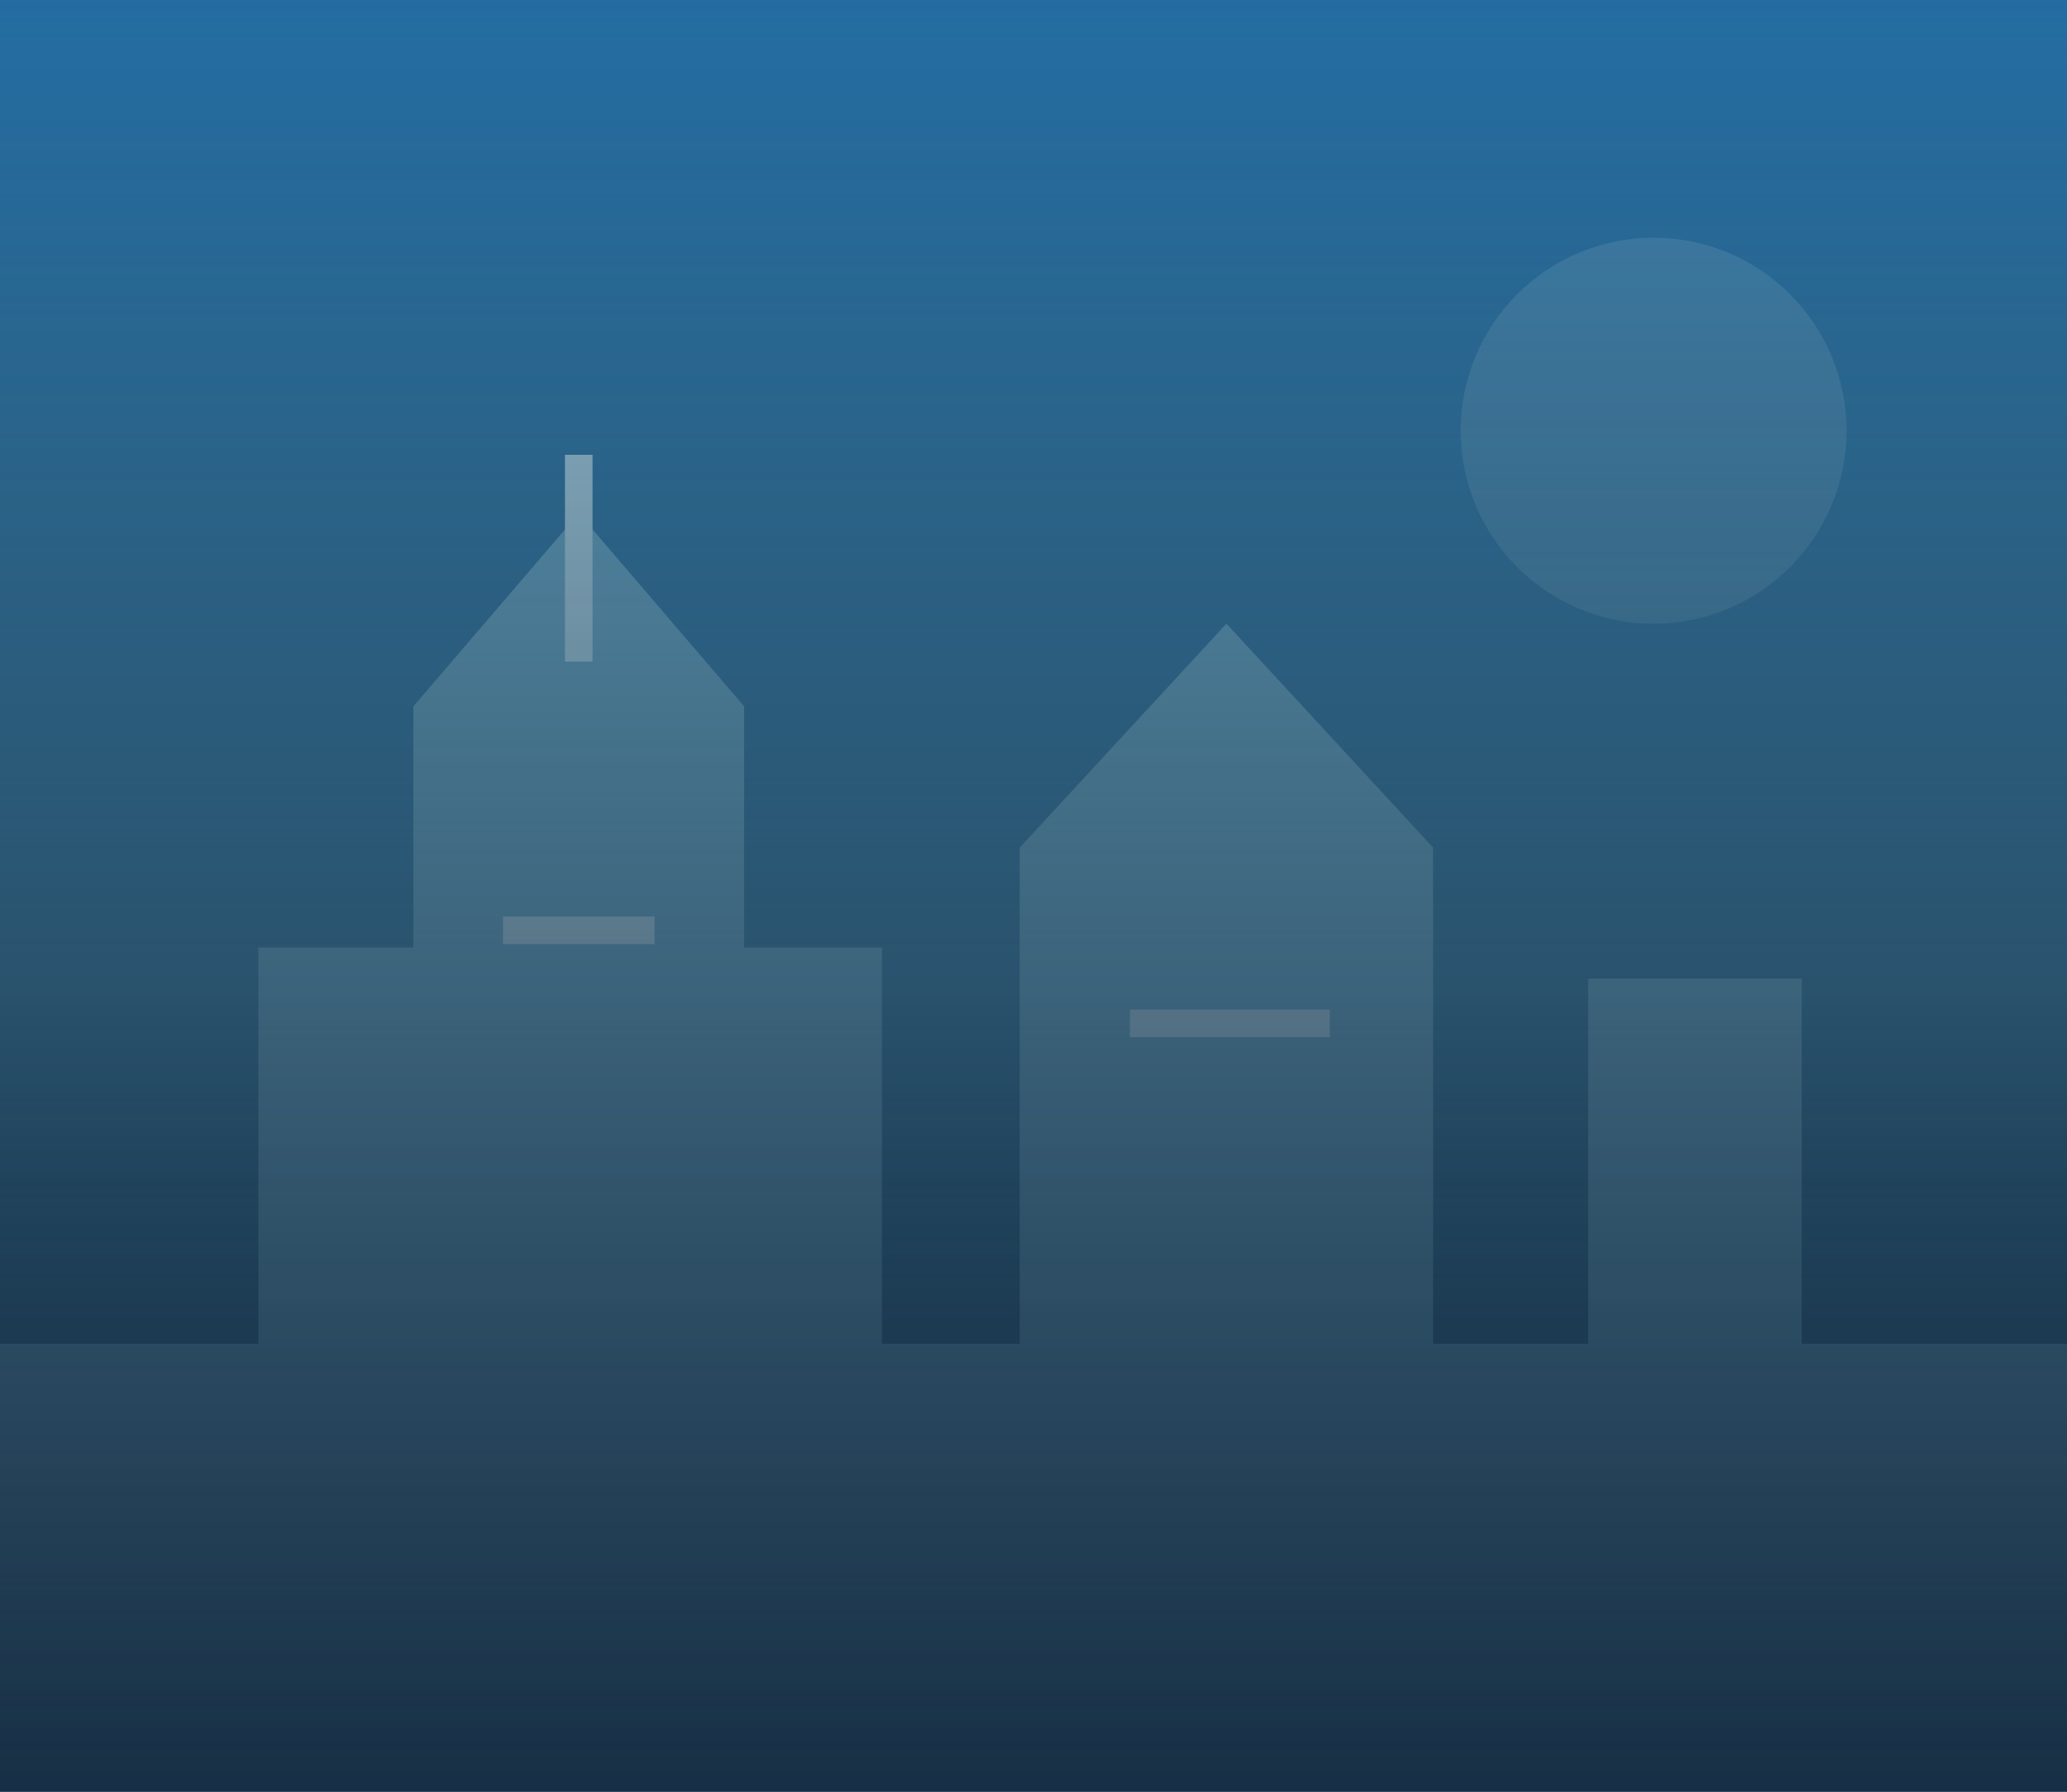
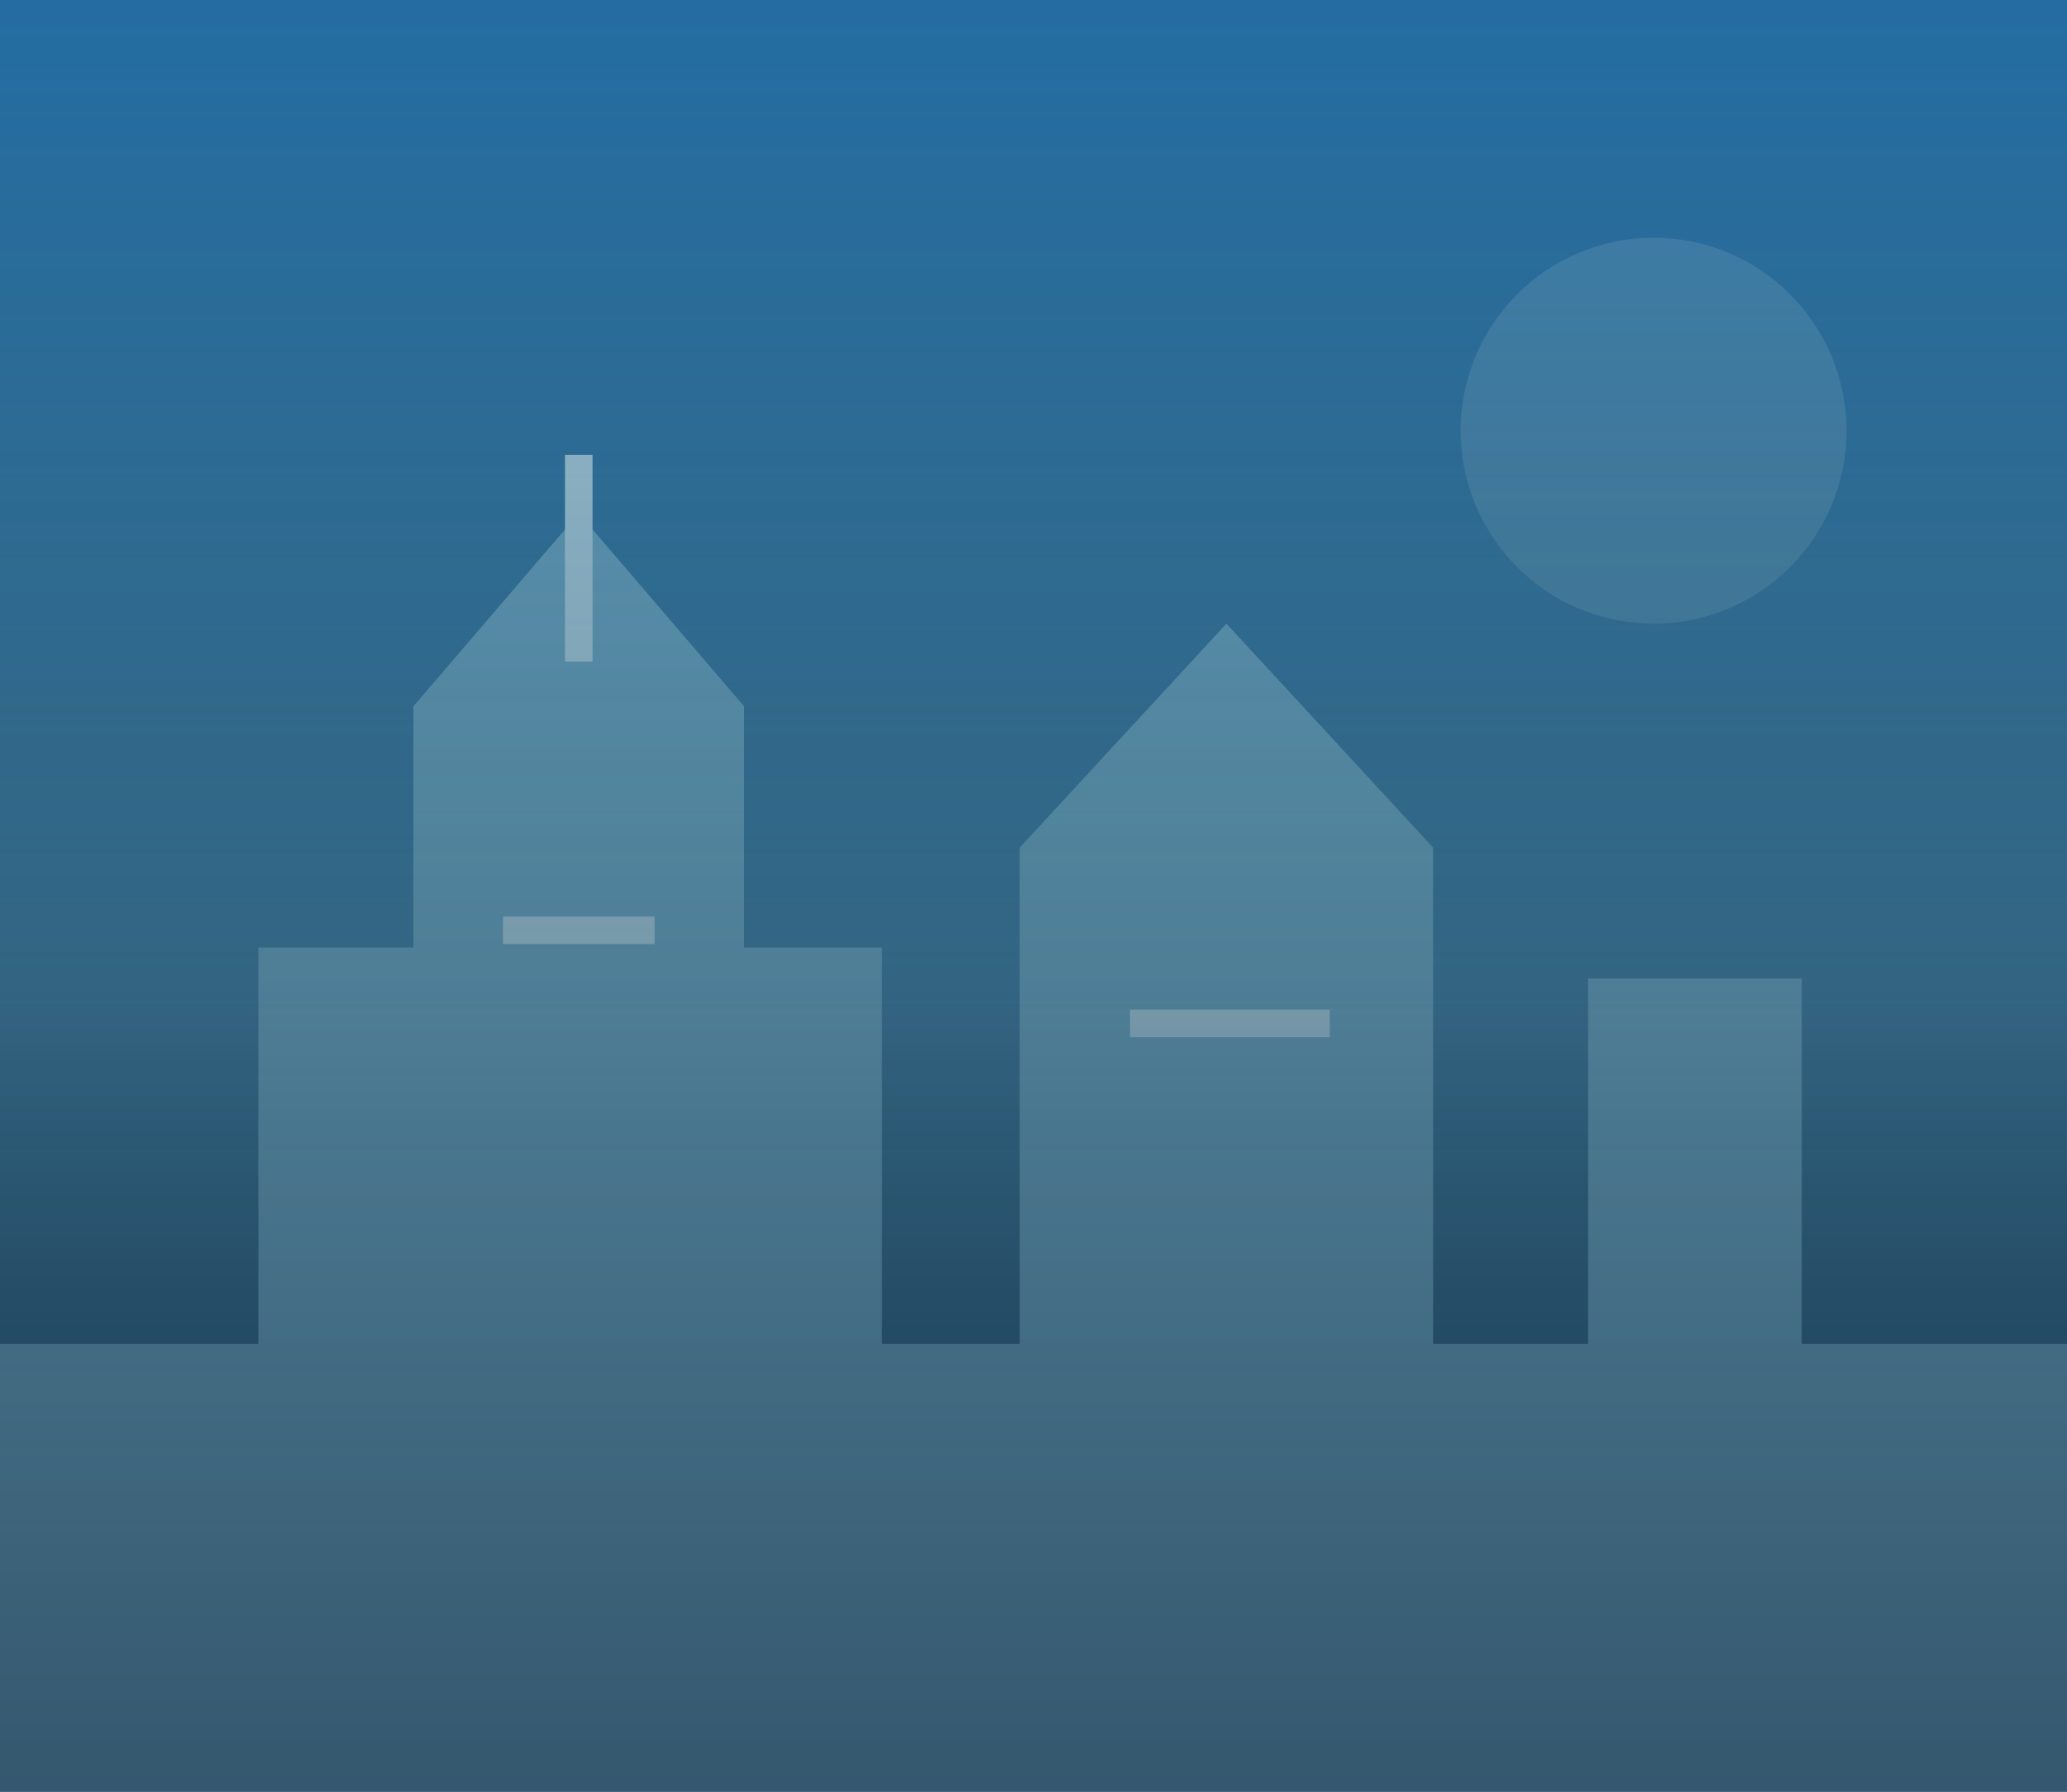
<svg xmlns="http://www.w3.org/2000/svg" viewBox="0 0 600 520" preserveAspectRatio="xMidYMid slice" role="img" aria-label="Historic architecture">
  <defs>
    <linearGradient id="sky" x1="0" y1="0" x2="0" y2="1">
      <stop stop-color="#236da3" />
      <stop offset=".55" stop-color="#407e9e" />
      <stop offset="1" stop-color="#16384f" />
    </linearGradient>
    <linearGradient id="fade" x1="0" y1="0" x2="0" y2="1">
      <stop stop-color="#152c42" stop-opacity="0" />
-       <stop offset="1" stop-color="#152c42" stop-opacity=".97" />
+       <stop offset="1" stop-color="#152c42" stop-opacity=".55" />
    </linearGradient>
  </defs>
  <path fill="url(#sky)" d="M0 0h600v520H0z" />
  <circle cx="480" cy="125" r="56" fill="#d7edf2" opacity=".13" />
  <g fill="#78b1c8" opacity=".7">
    <path d="M75 390V275h45v-70l48-56 48 56v70h40v115h40V246l60-65 60 65v144h45V284h62v106h77v130H0V390Z" />
    <path d="M146 270h44m-22-78v-60m160 165h58" fill="none" stroke="#c9e5ec" stroke-width="8" />
  </g>
  <path fill="url(#fade)" d="M0 0h600v520H0z" />
</svg>
